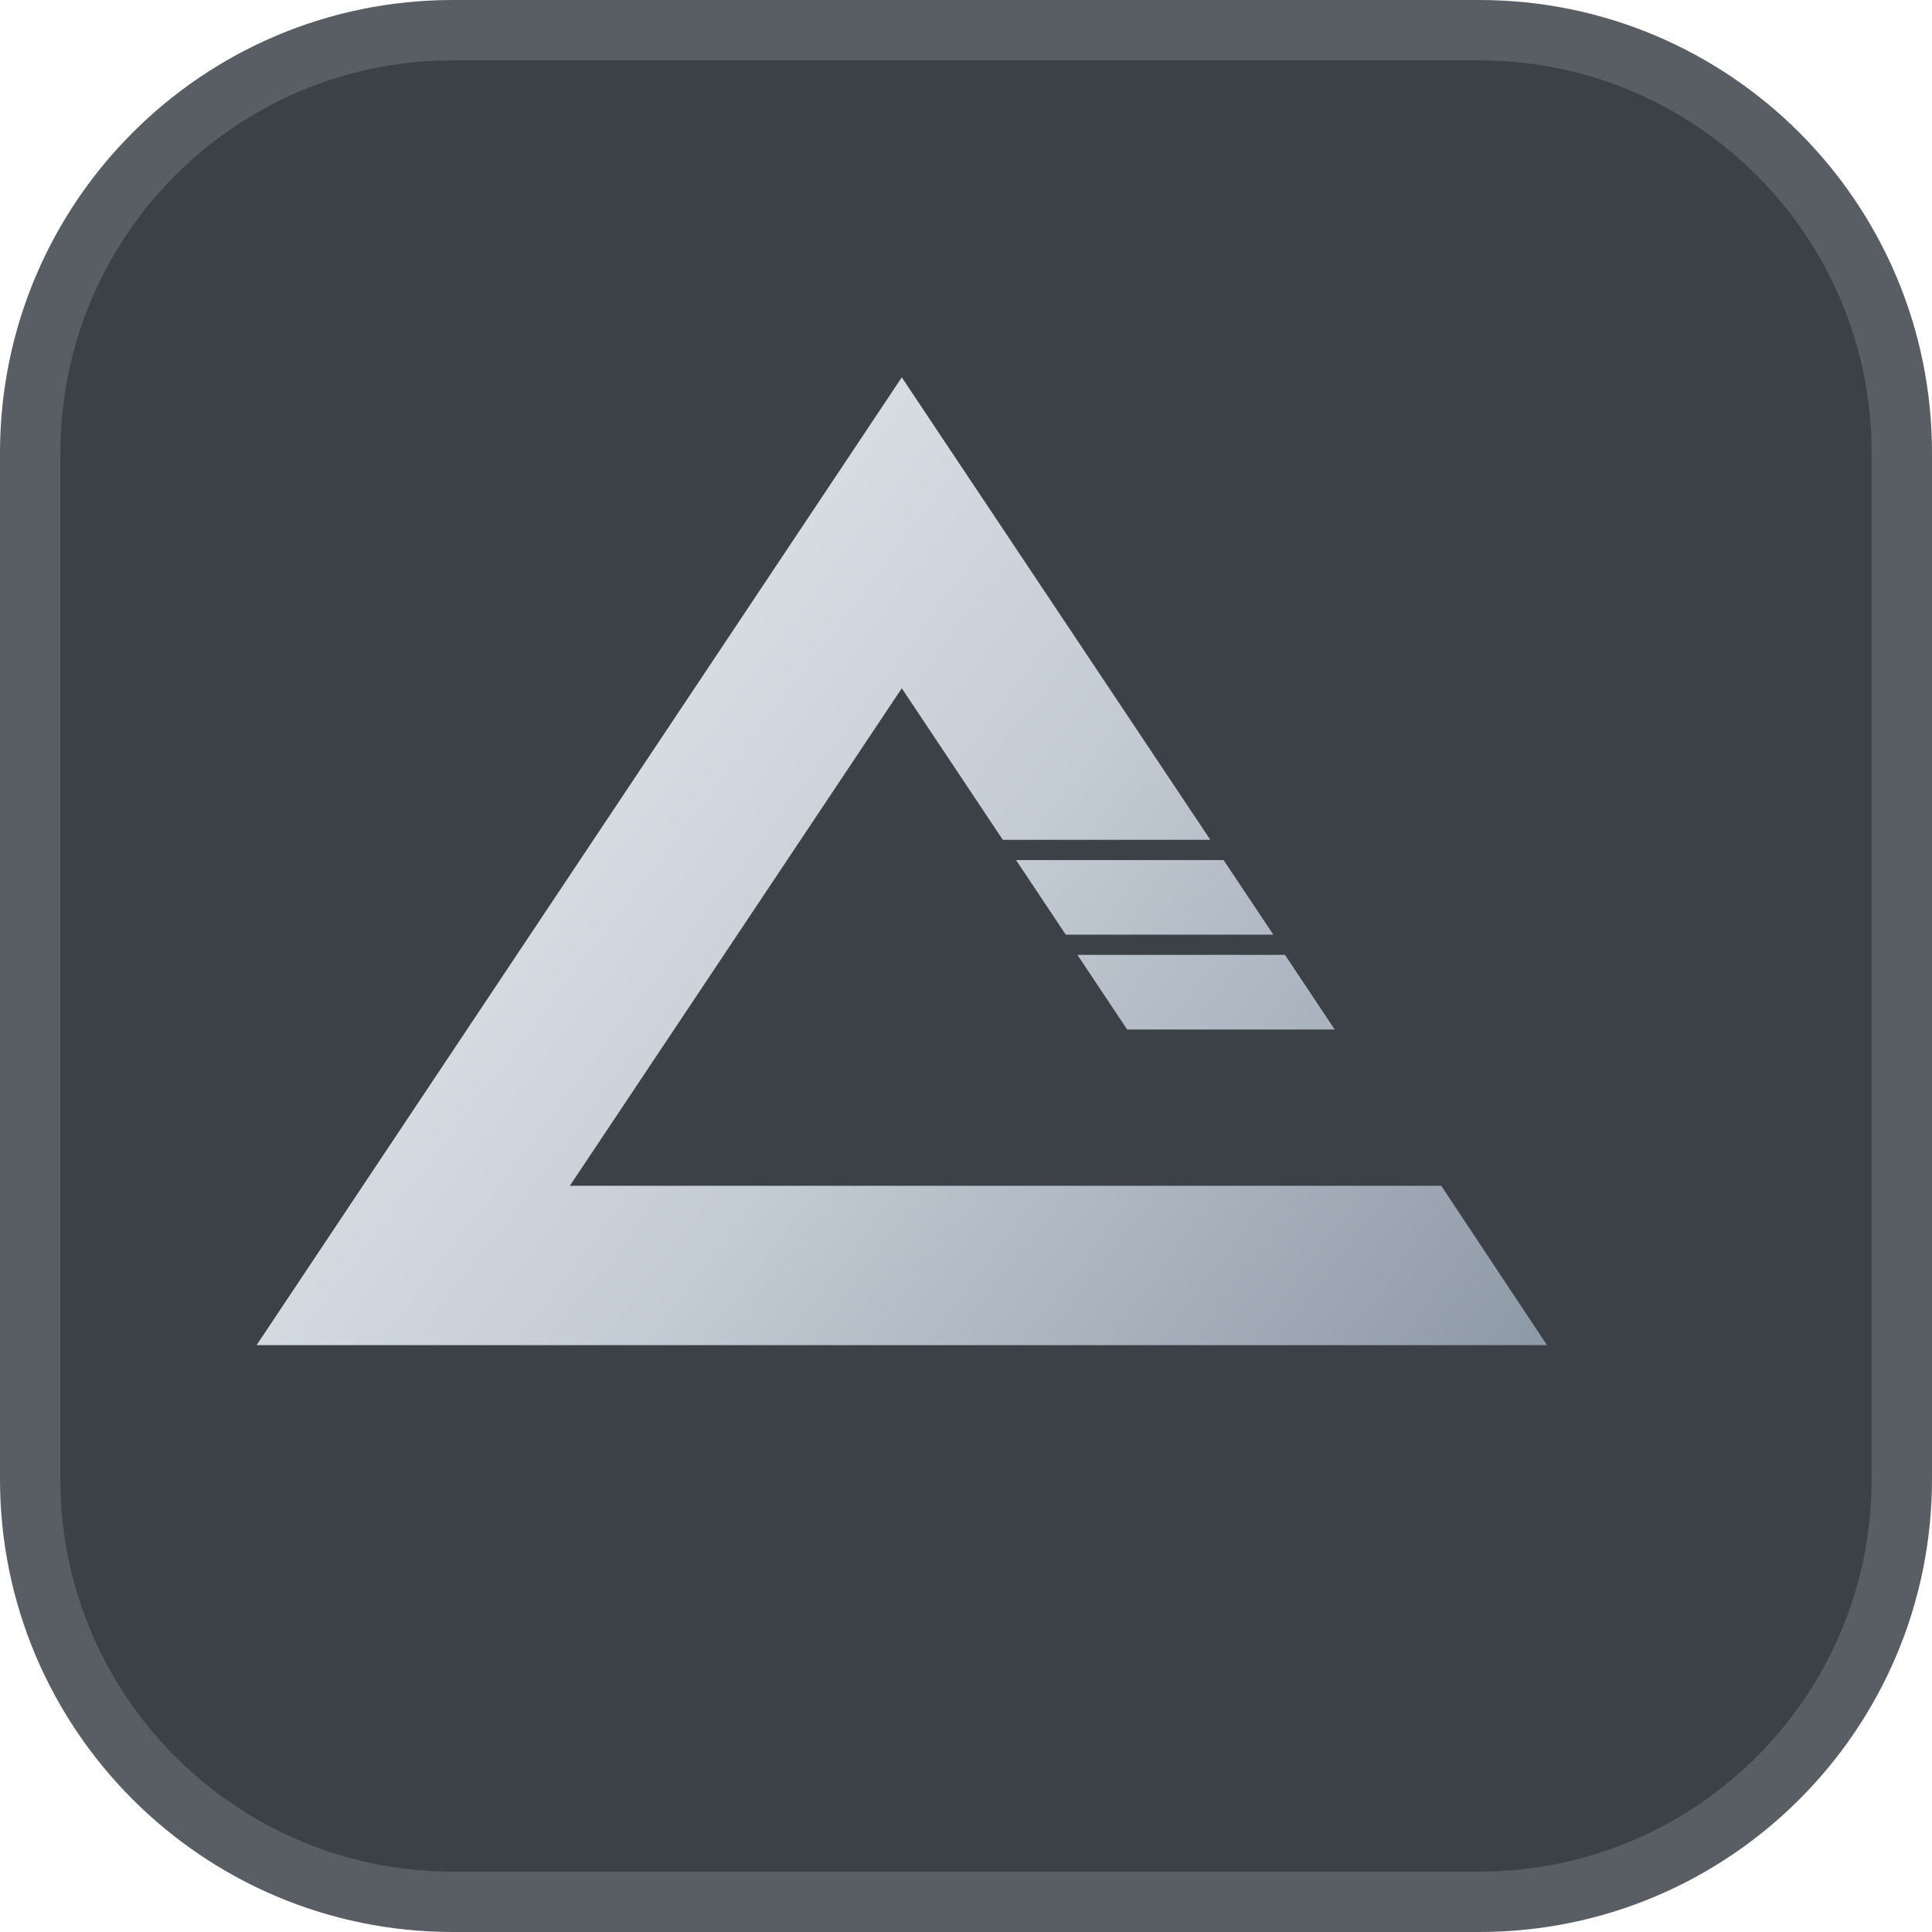
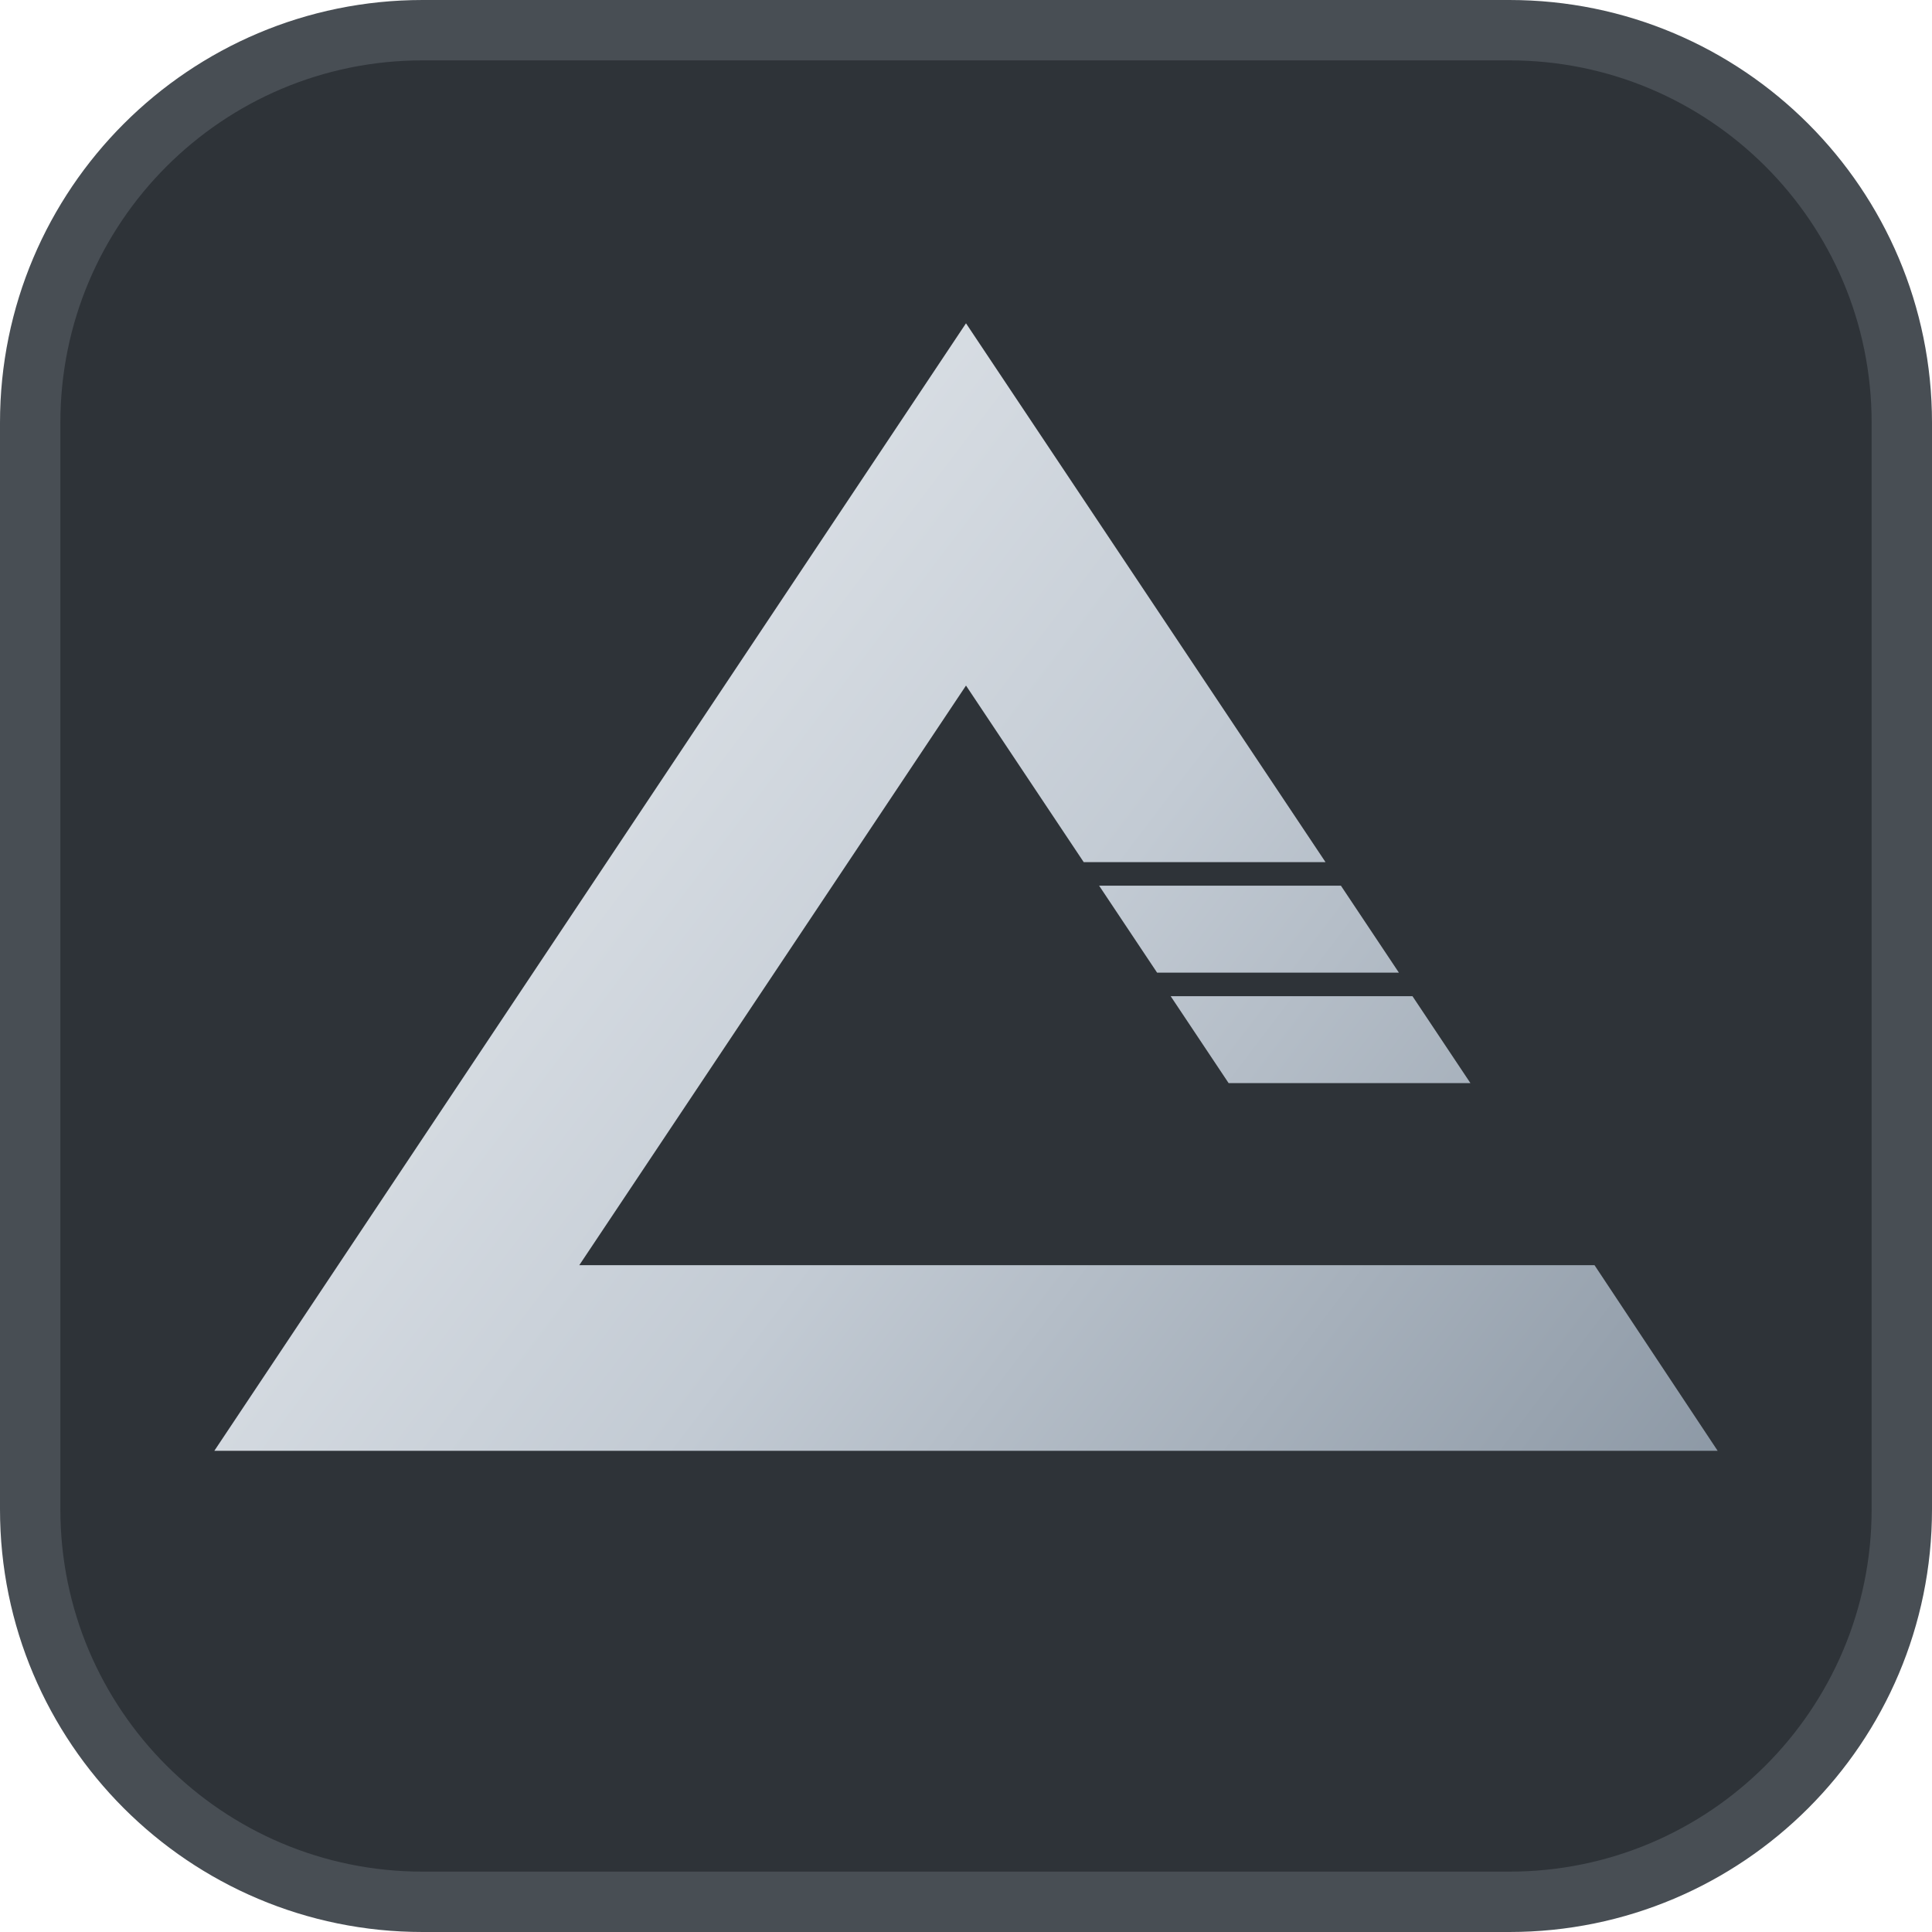
<svg xmlns="http://www.w3.org/2000/svg" viewBox="0 0 64 64">
  <defs>
    <linearGradient id="g" gradientUnits="userSpaceOnUse" x1="38" y1="8" x2="213" y2="141">
      <stop offset="0" stop-color="#F4F6F8" />
      <stop offset=".55" stop-color="#C3CBD4" />
      <stop offset="1" stop-color="#8A96A3" />
    </linearGradient>
  </defs>
-   <rect x="1" y="1" width="62" height="62" rx="14" fill="#3C4147" stroke="#585E64" stroke-width="2" />
-   <g transform="translate(8.5 12.5) scale(.2575)" fill="url(#g)">
+   <rect x="1" y="1" width="62" height="62" rx="13" fill="#2E3338" stroke="#484E54" stroke-width="2" />
+   <g transform="translate(7.10 10.71) scale(0.3)" fill="url(#g)">
    <g transform="translate(-42.5 -12.5)">
      <path d="M125.5 12.5 165.2 72H138.5L125.5 52.5 82.8 116.5H194.9L208.5 137H42.5Z" />
      <path d="M140.2 74.6H166.9L173.3 84.2H146.6ZM148.1 86.8H174.8L181.2 96.4H154.5Z" />
    </g>
  </g>
</svg>
